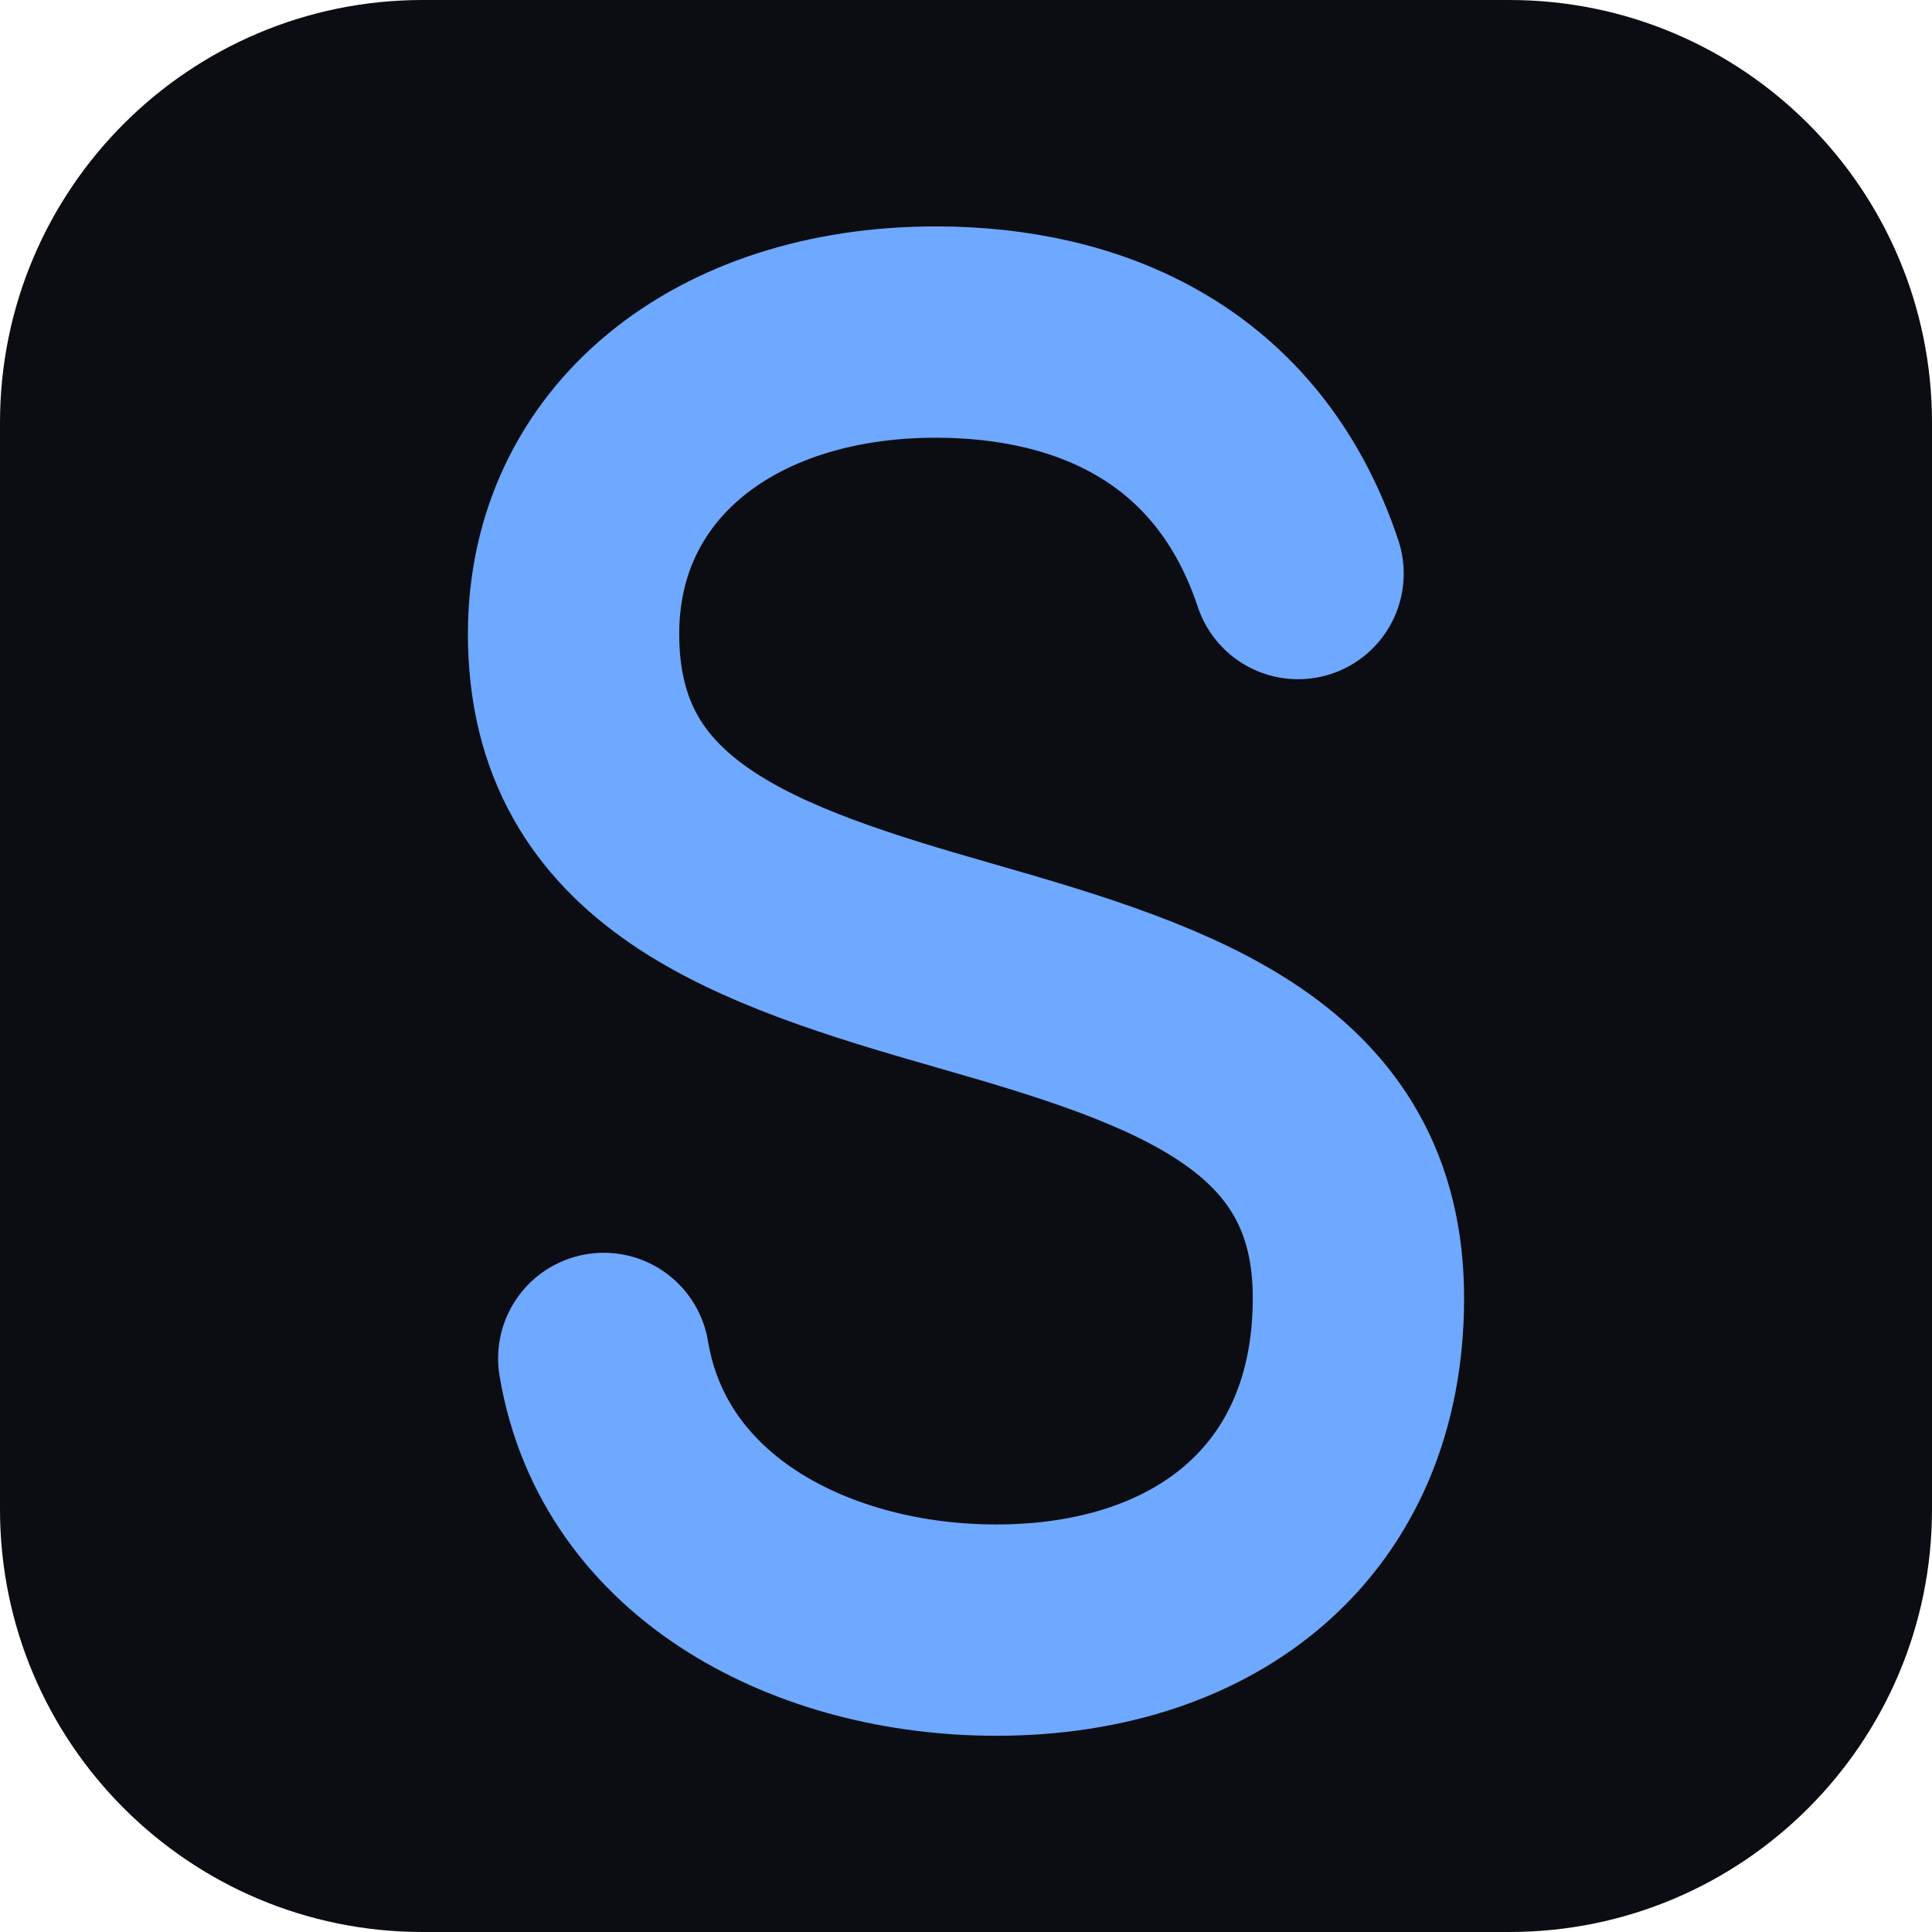
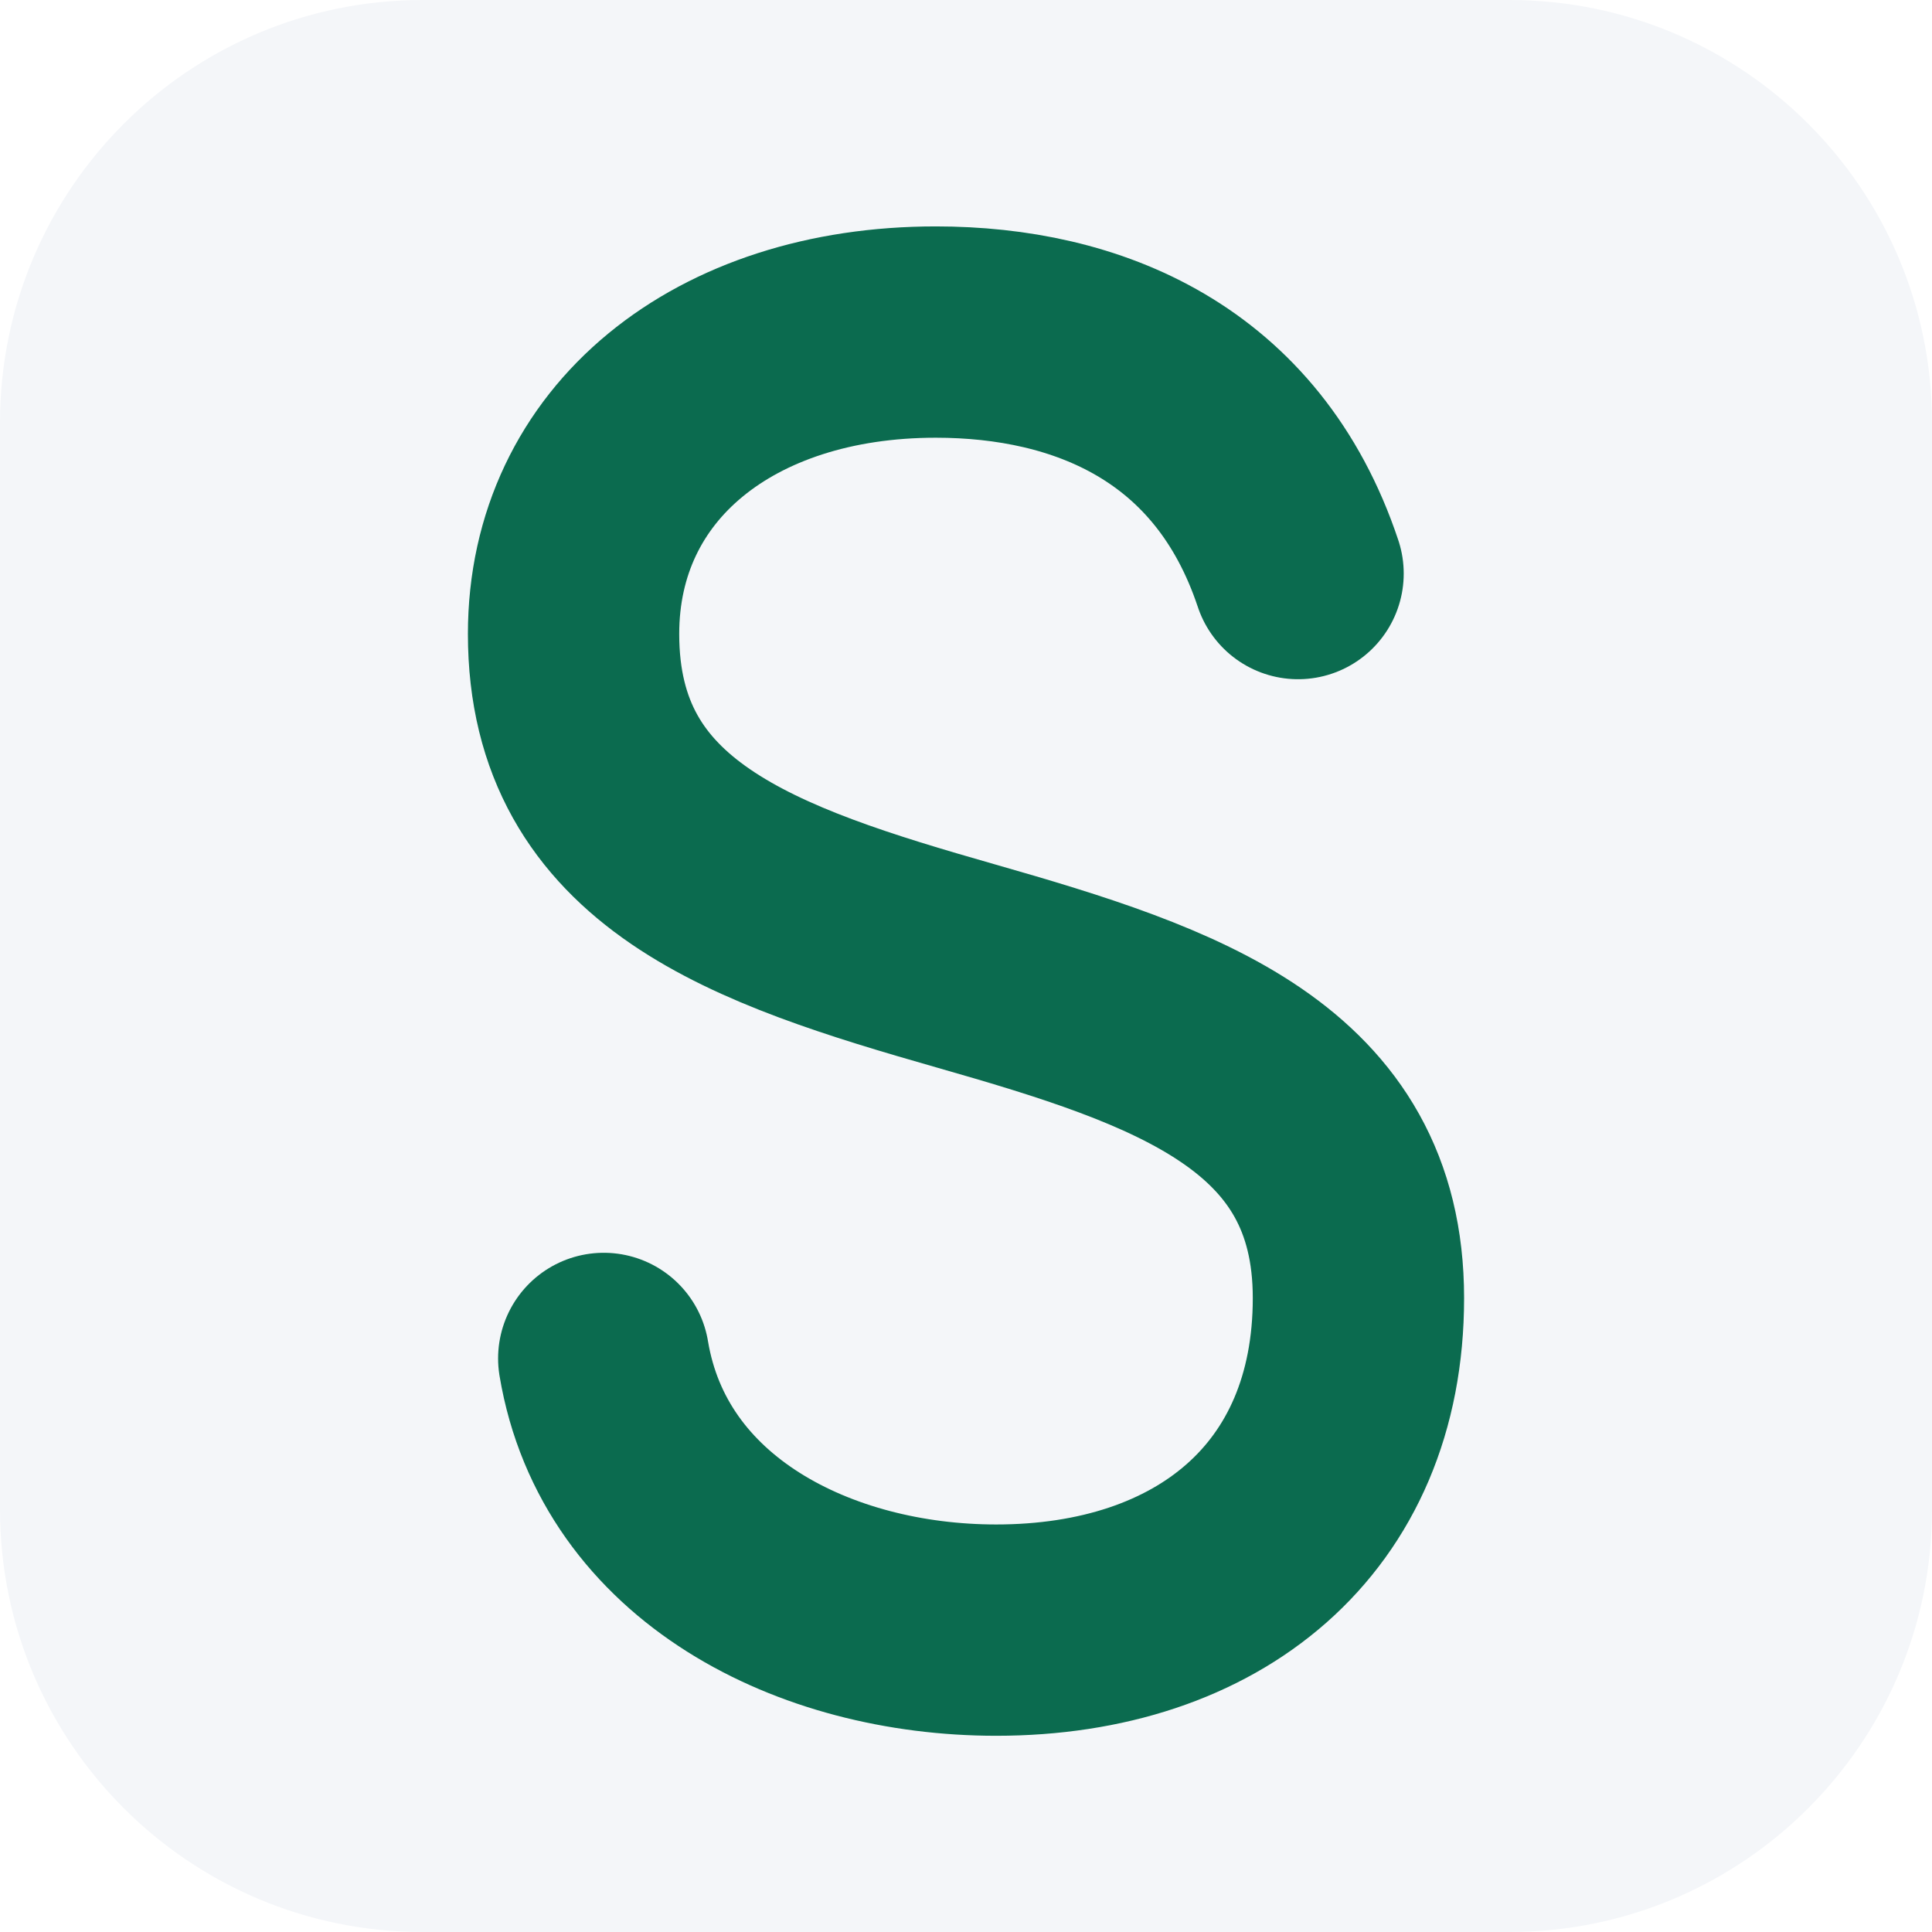
<svg xmlns="http://www.w3.org/2000/svg" viewBox="0 0 64 64">
-   <rect width="64" height="64" rx="14" fill="#0B0D12" />
-   <path d="M43 19 C41 13 36 11 31 11 C24 11 19 15 19 21 C19 28 25 30 32 32 C39 34 45 36 45 43 C45 50 40 54 33 54 C27 54 21 51 20 45" fill="none" stroke="#6EA8FF" stroke-width="7" stroke-linecap="round" stroke-linejoin="round" />
+   <rect width="64" height="64" rx="14" fill="#F4F6F9" />
+   <path d="M43 19 C41 13 36 11 31 11 C24 11 19 15 19 21 C19 28 25 30 32 32 C39 34 45 36 45 43 C45 50 40 54 33 54 C27 54 21 51 20 45" fill="none" stroke="#0B6B4F" stroke-width="7" stroke-linecap="round" stroke-linejoin="round" />
</svg>
